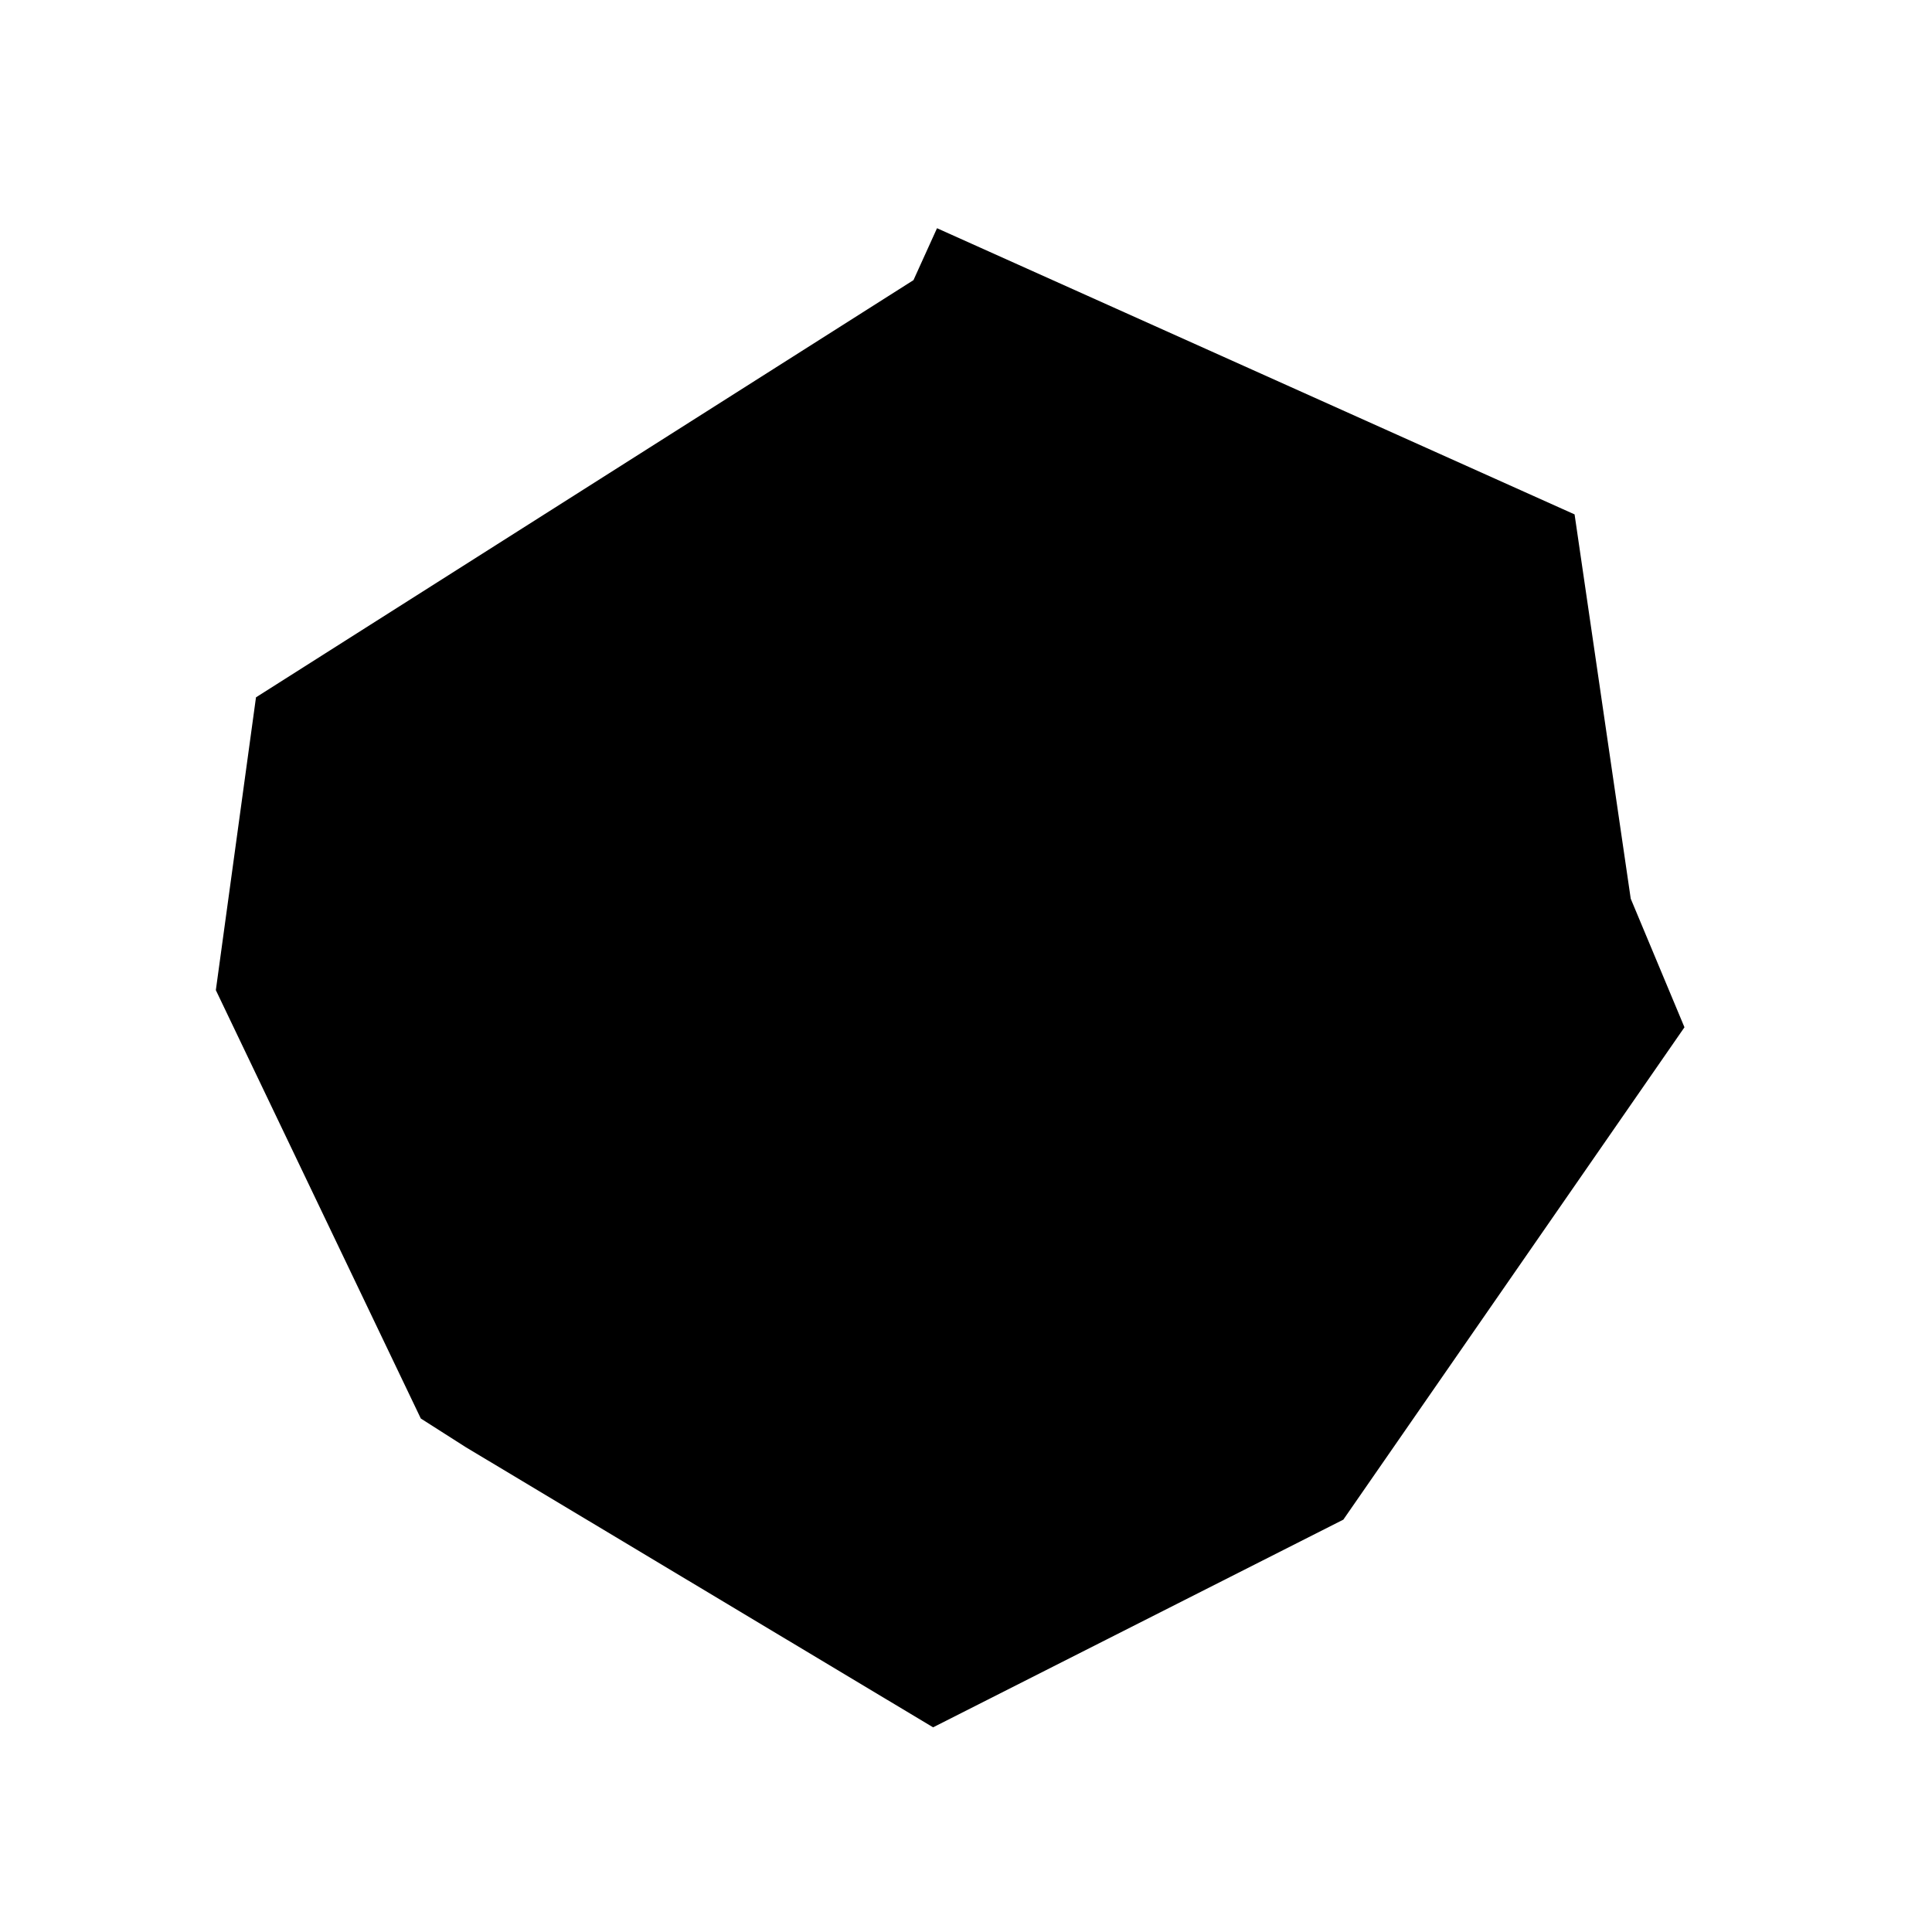
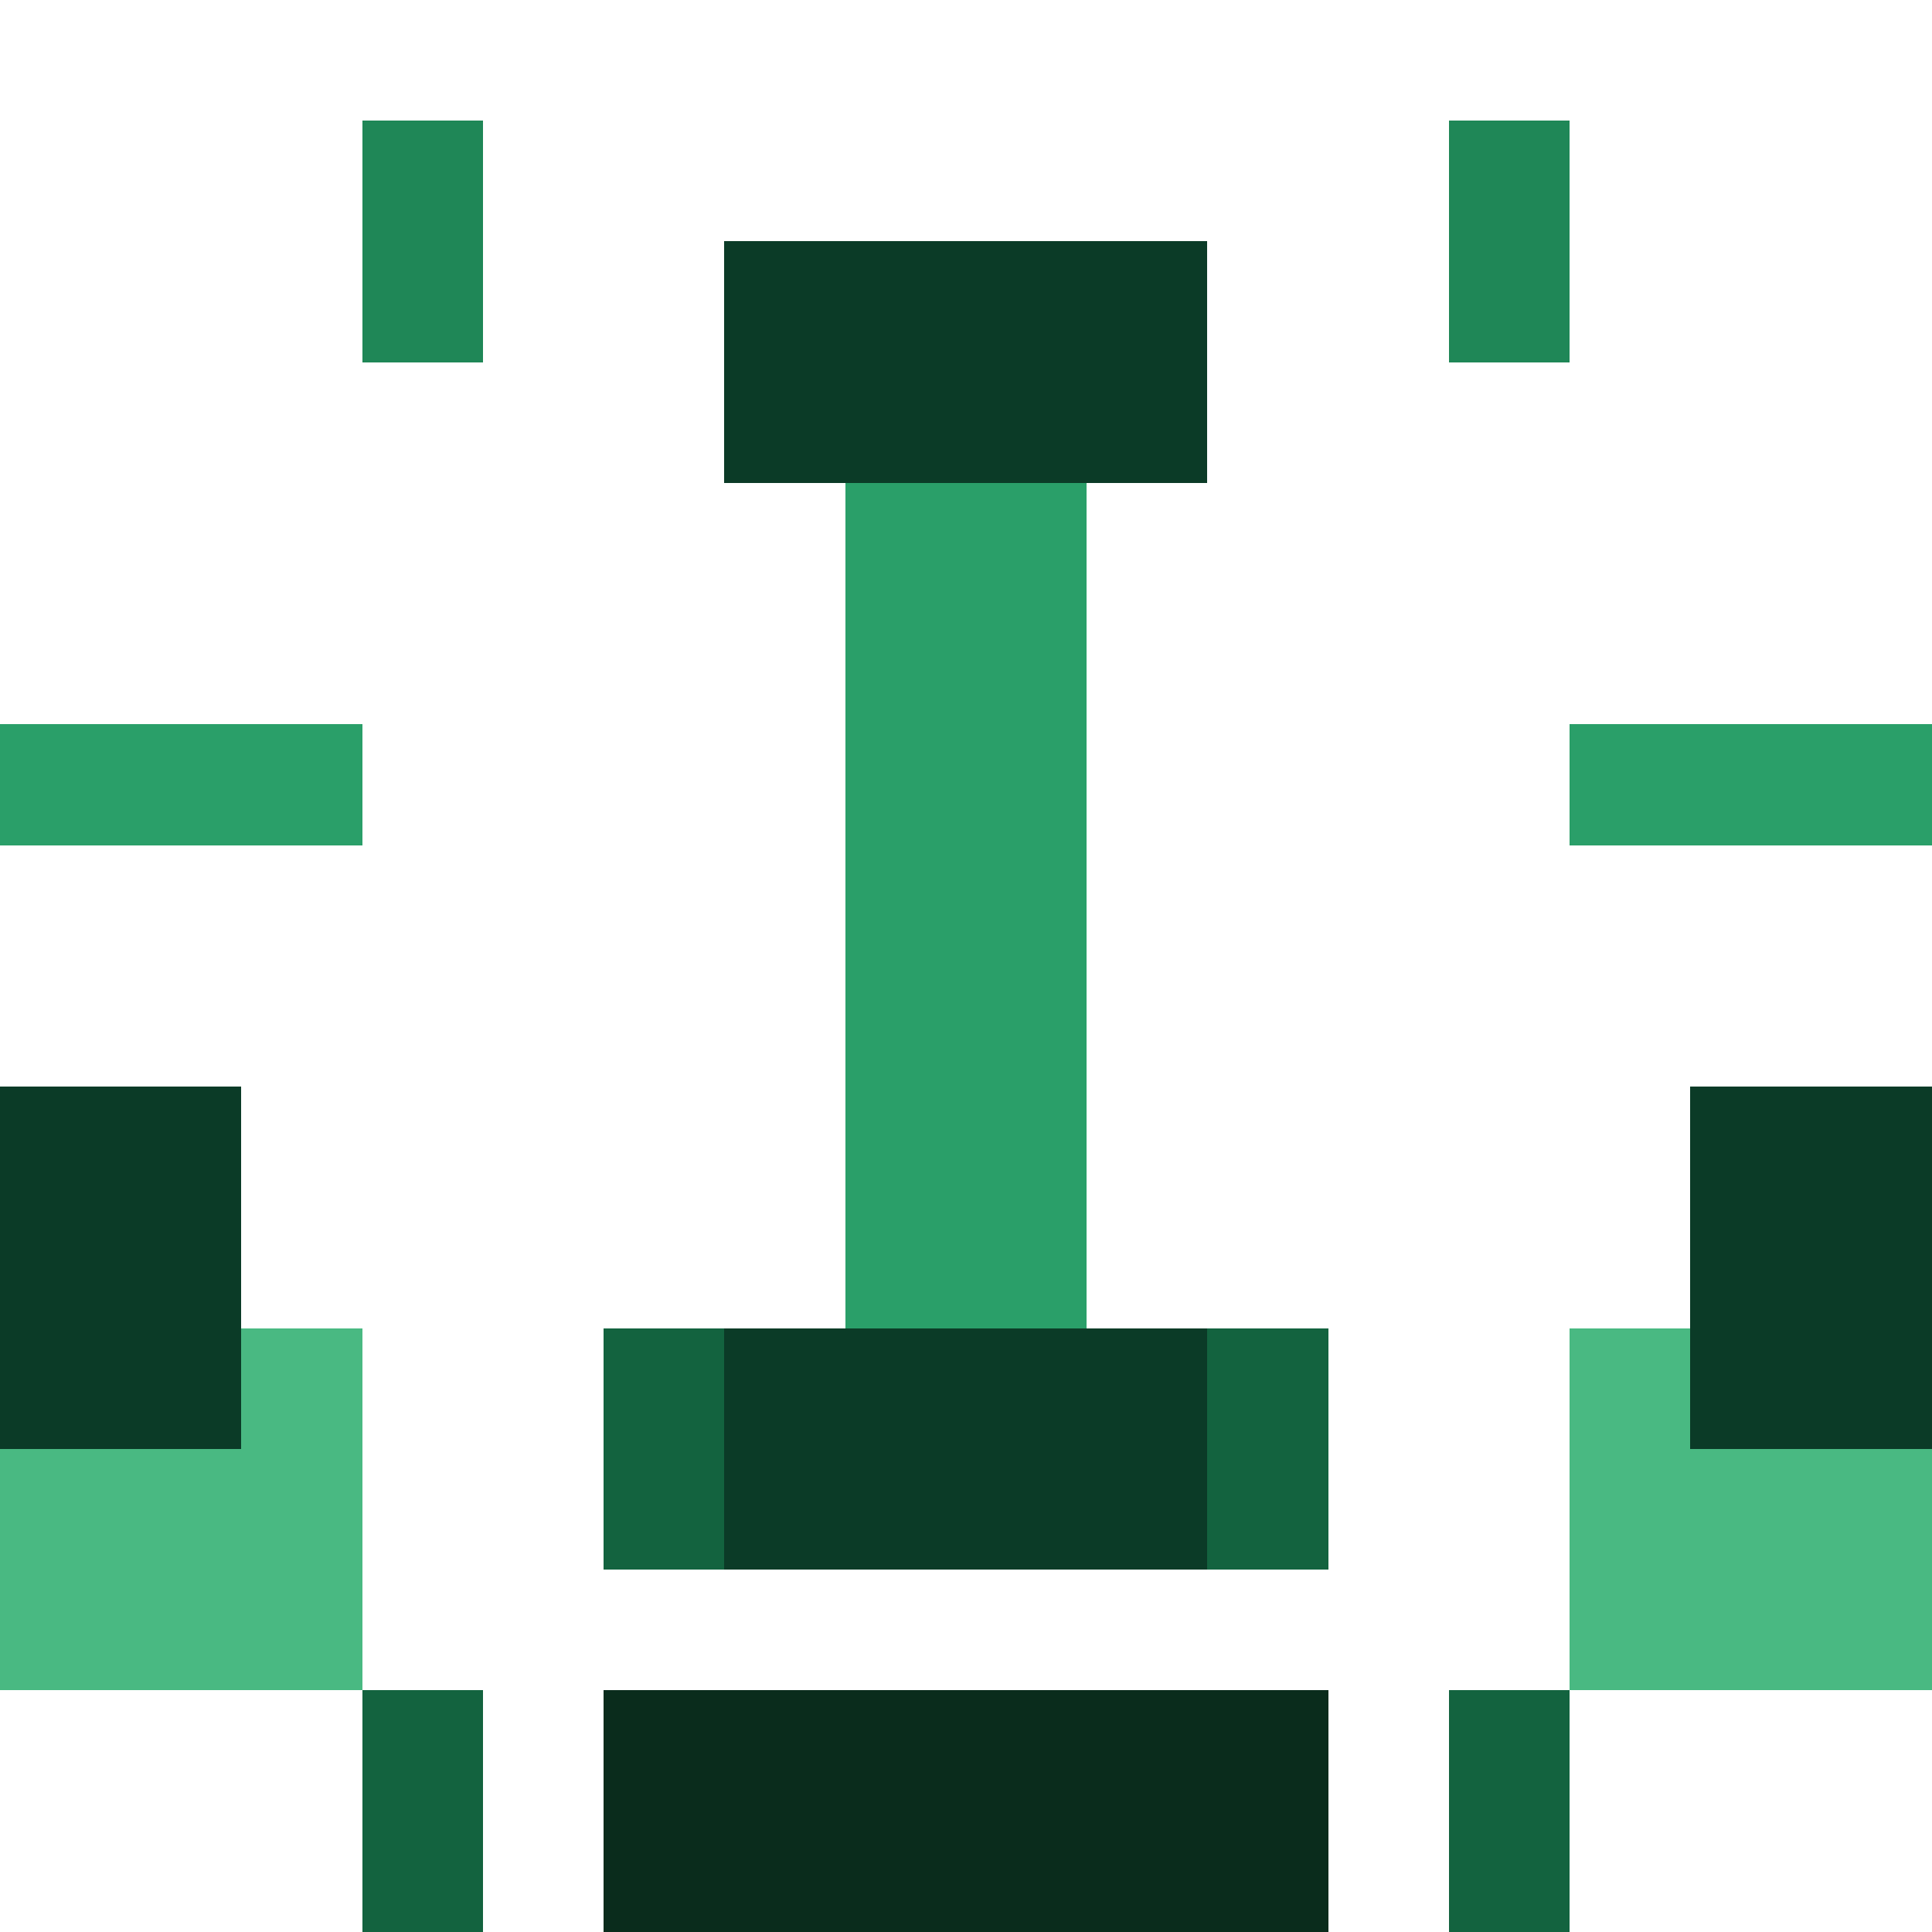
- <svg xmlns="http://www.w3.org/2000/svg" viewBox="0 0 64 64" role="img" aria-hidden="true">
-   <path d="M55.80 34.03 L44.50 50.34 L30.91 57.22 L15.43 47.94 L13.94 46.99 L7.15 32.80 L8.48 23.10 L30.26 9.28 L31.04 7.56 L52.16 17.04 L54.02 29.77 Z" fill="#000" />
-   <circle cx="33.63" cy="31.64" r="15.23" fill="#000" />
+ <svg xmlns="http://www.w3.org/2000/svg" width="64" height="64" viewBox="0 0 32 32" fill="none" shape-rendering="crispEdges">
+   <rect x="6" y="2" width="2" height="2" fill="#1F8757" />
+   <rect x="24" y="2" width="2" height="2" fill="#1F8757" />
+   <rect x="6" y="4" width="2" height="2" fill="#1F8757" />
+   <rect x="12" y="4" width="8" height="2" fill="#0B3B27" />
+   <rect x="24" y="4" width="2" height="2" fill="#1F8757" />
+   <rect x="12" y="6" width="8" height="2" fill="#0B3B27" />
+   <rect x="14" y="8" width="4" height="2" fill="#2A9F69" />
+   <rect x="14" y="10" width="4" height="2" fill="#2A9F69" />
+   <rect x="0" y="12" width="6" height="2" fill="#2A9F69" />
+   <rect x="14" y="12" width="4" height="2" fill="#2A9F69" />
+   <rect x="26" y="12" width="6" height="2" fill="#2A9F69" />
+   <rect x="14" y="14" width="4" height="2" fill="#2A9F69" />
+   <rect x="14" y="16" width="4" height="2" fill="#2A9F69" />
+   <rect x="0" y="18" width="4" height="2" fill="#0B3B27" />
+   <rect x="14" y="18" width="4" height="2" fill="#2A9F69" />
+   <rect x="28" y="18" width="4" height="2" fill="#0B3B27" />
+   <rect x="0" y="20" width="4" height="2" fill="#0B3B27" />
+   <rect x="14" y="20" width="4" height="2" fill="#2A9F69" />
+   <rect x="28" y="20" width="4" height="2" fill="#0B3B27" />
+   <rect x="0" y="22" width="4" height="2" fill="#0B3B27" />
+   <rect x="4" y="22" width="2" height="2" fill="#49B982" />
+   <rect x="10" y="22" width="2" height="2" fill="#13633F" />
+   <rect x="12" y="22" width="8" height="2" fill="#0B3B27" />
+   <rect x="20" y="22" width="2" height="2" fill="#13633F" />
+   <rect x="26" y="22" width="2" height="2" fill="#49B982" />
+   <rect x="28" y="22" width="4" height="2" fill="#0B3B27" />
+   <rect x="0" y="24" width="6" height="2" fill="#49B982" />
+   <rect x="10" y="24" width="2" height="2" fill="#13633F" />
+   <rect x="12" y="24" width="8" height="2" fill="#0B3B27" />
+   <rect x="20" y="24" width="2" height="2" fill="#13633F" />
+   <rect x="26" y="24" width="6" height="2" fill="#49B982" />
+   <rect x="0" y="26" width="6" height="2" fill="#49B982" />
+   <rect x="26" y="26" width="6" height="2" fill="#49B982" />
+   <rect x="6" y="28" width="2" height="2" fill="#13633F" />
+   <rect x="10" y="28" width="12" height="2" fill="#0A2C1C" />
+   <rect x="24" y="28" width="2" height="2" fill="#13633F" />
+   <rect x="6" y="30" width="2" height="2" fill="#13633F" />
+   <rect x="10" y="30" width="12" height="2" fill="#0A2C1C" />
+   <rect x="24" y="30" width="2" height="2" fill="#13633F" />
</svg>
